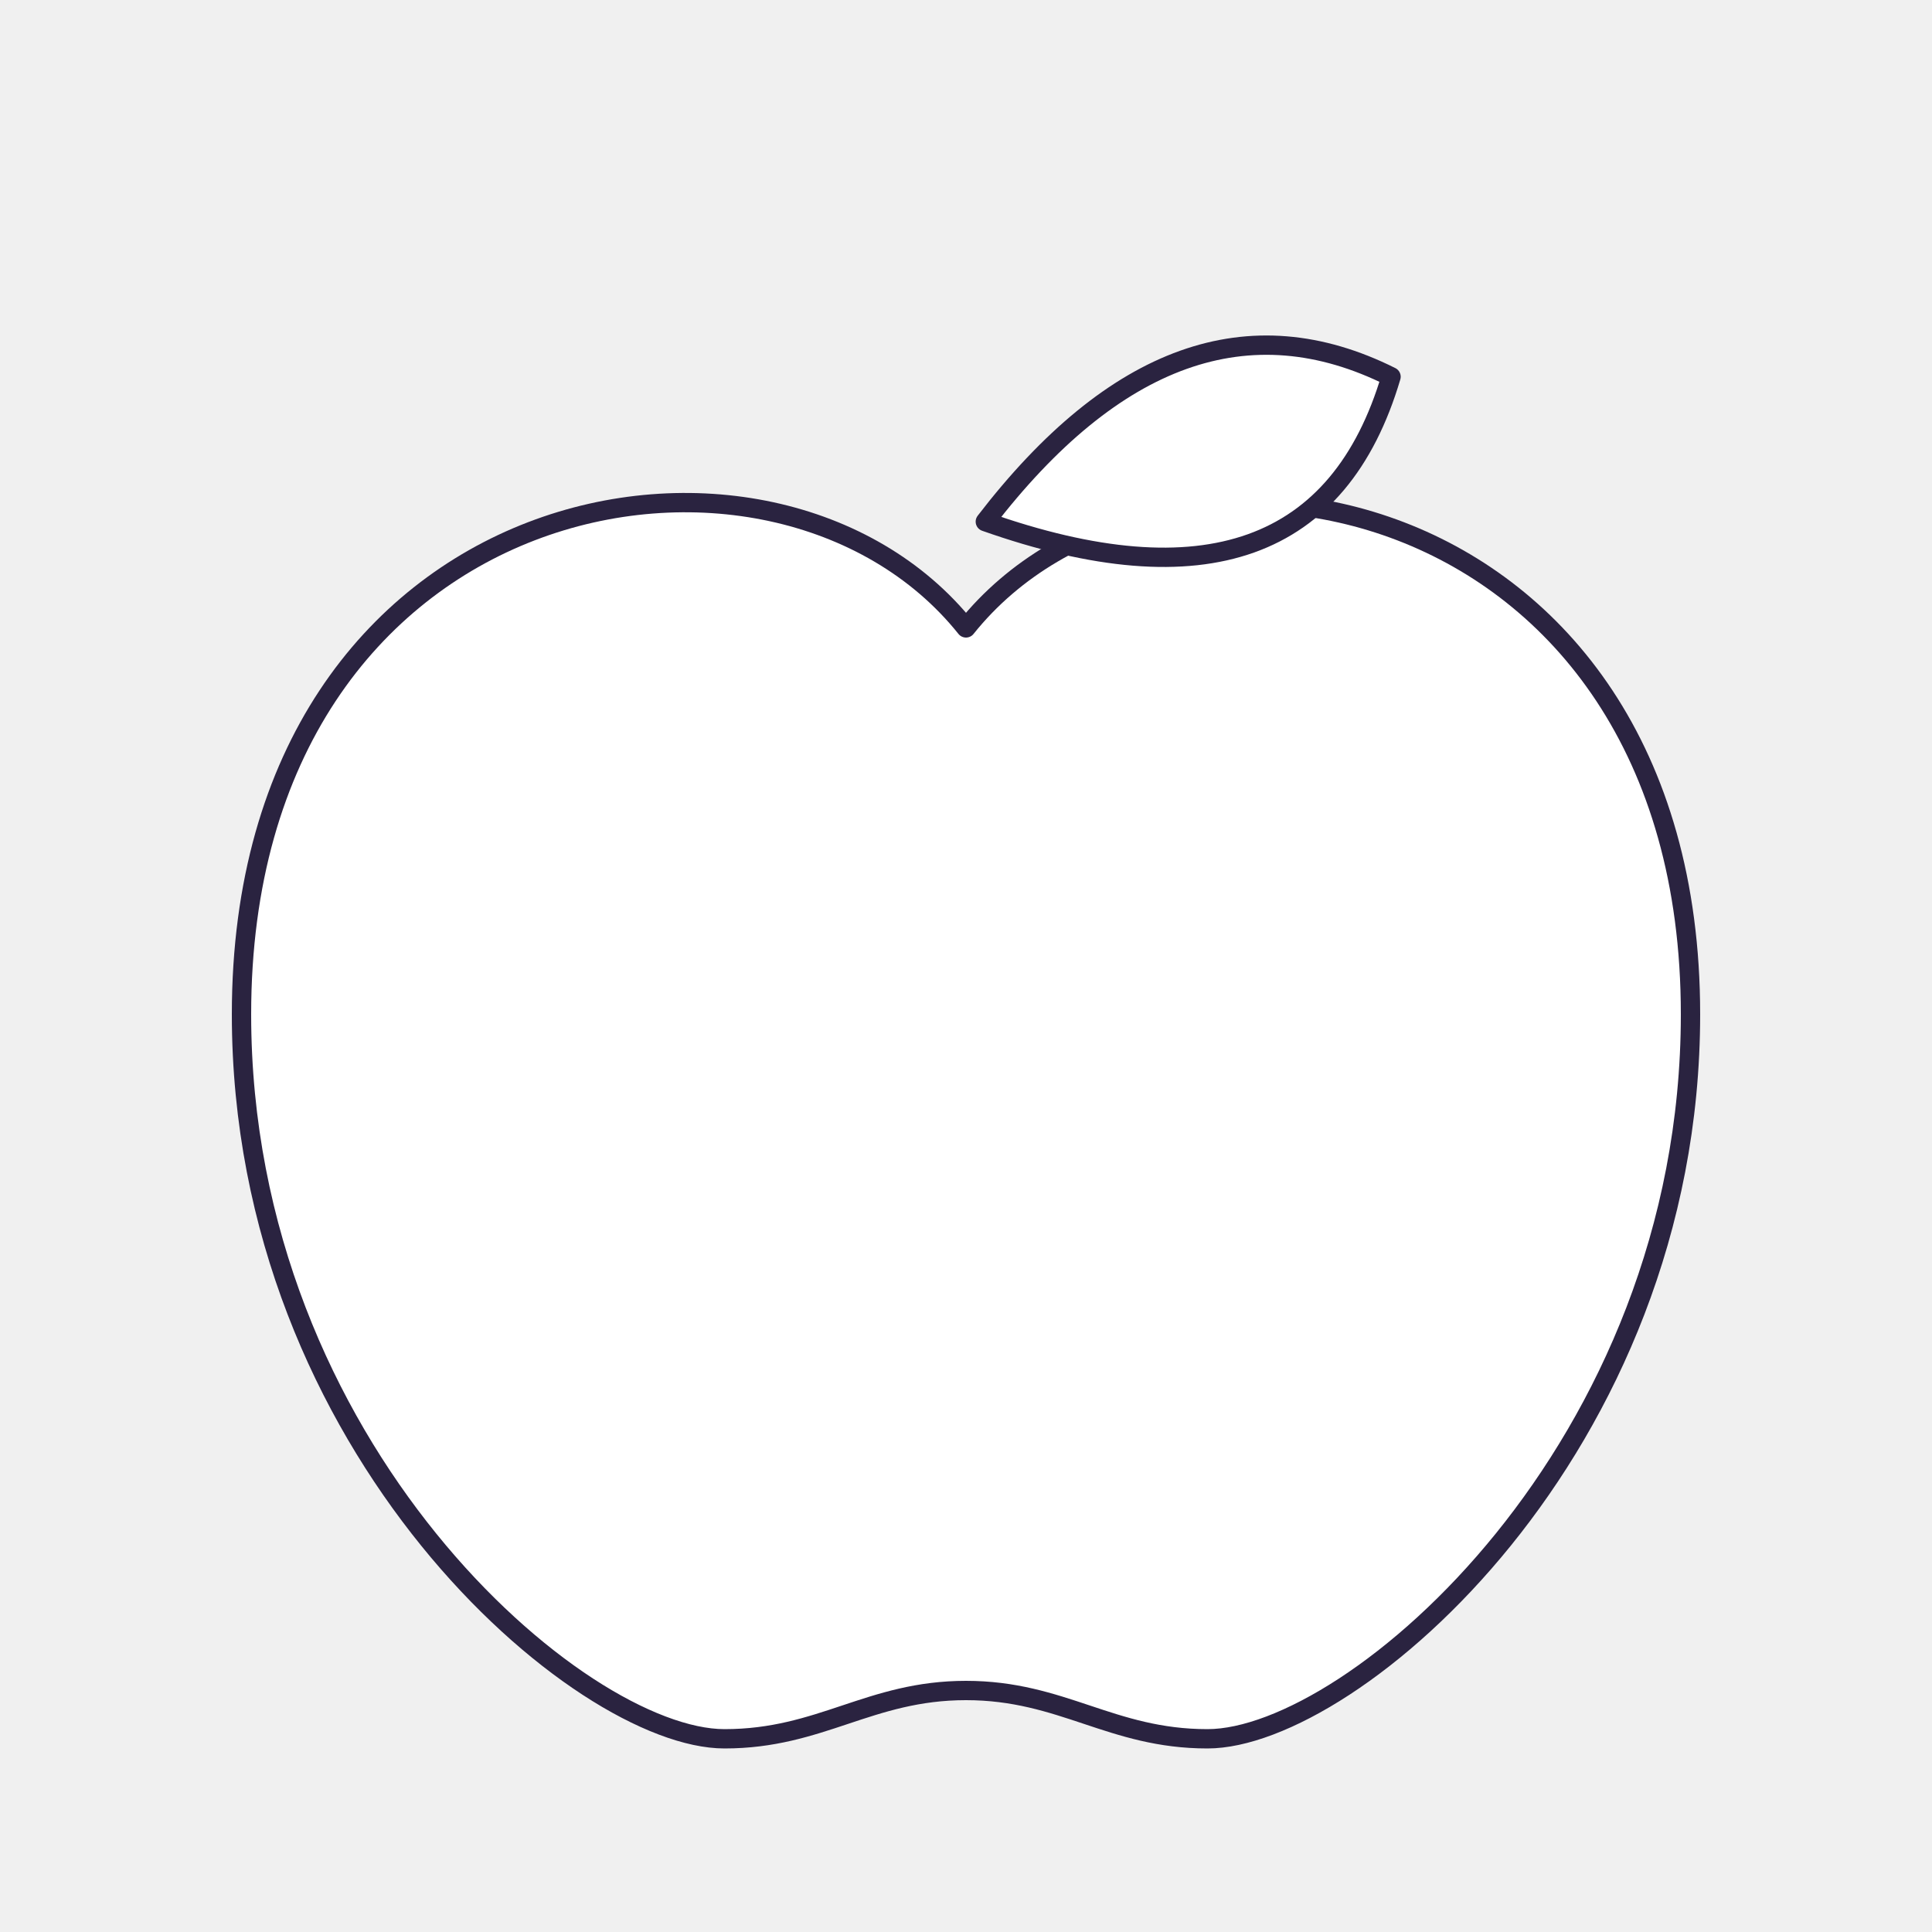
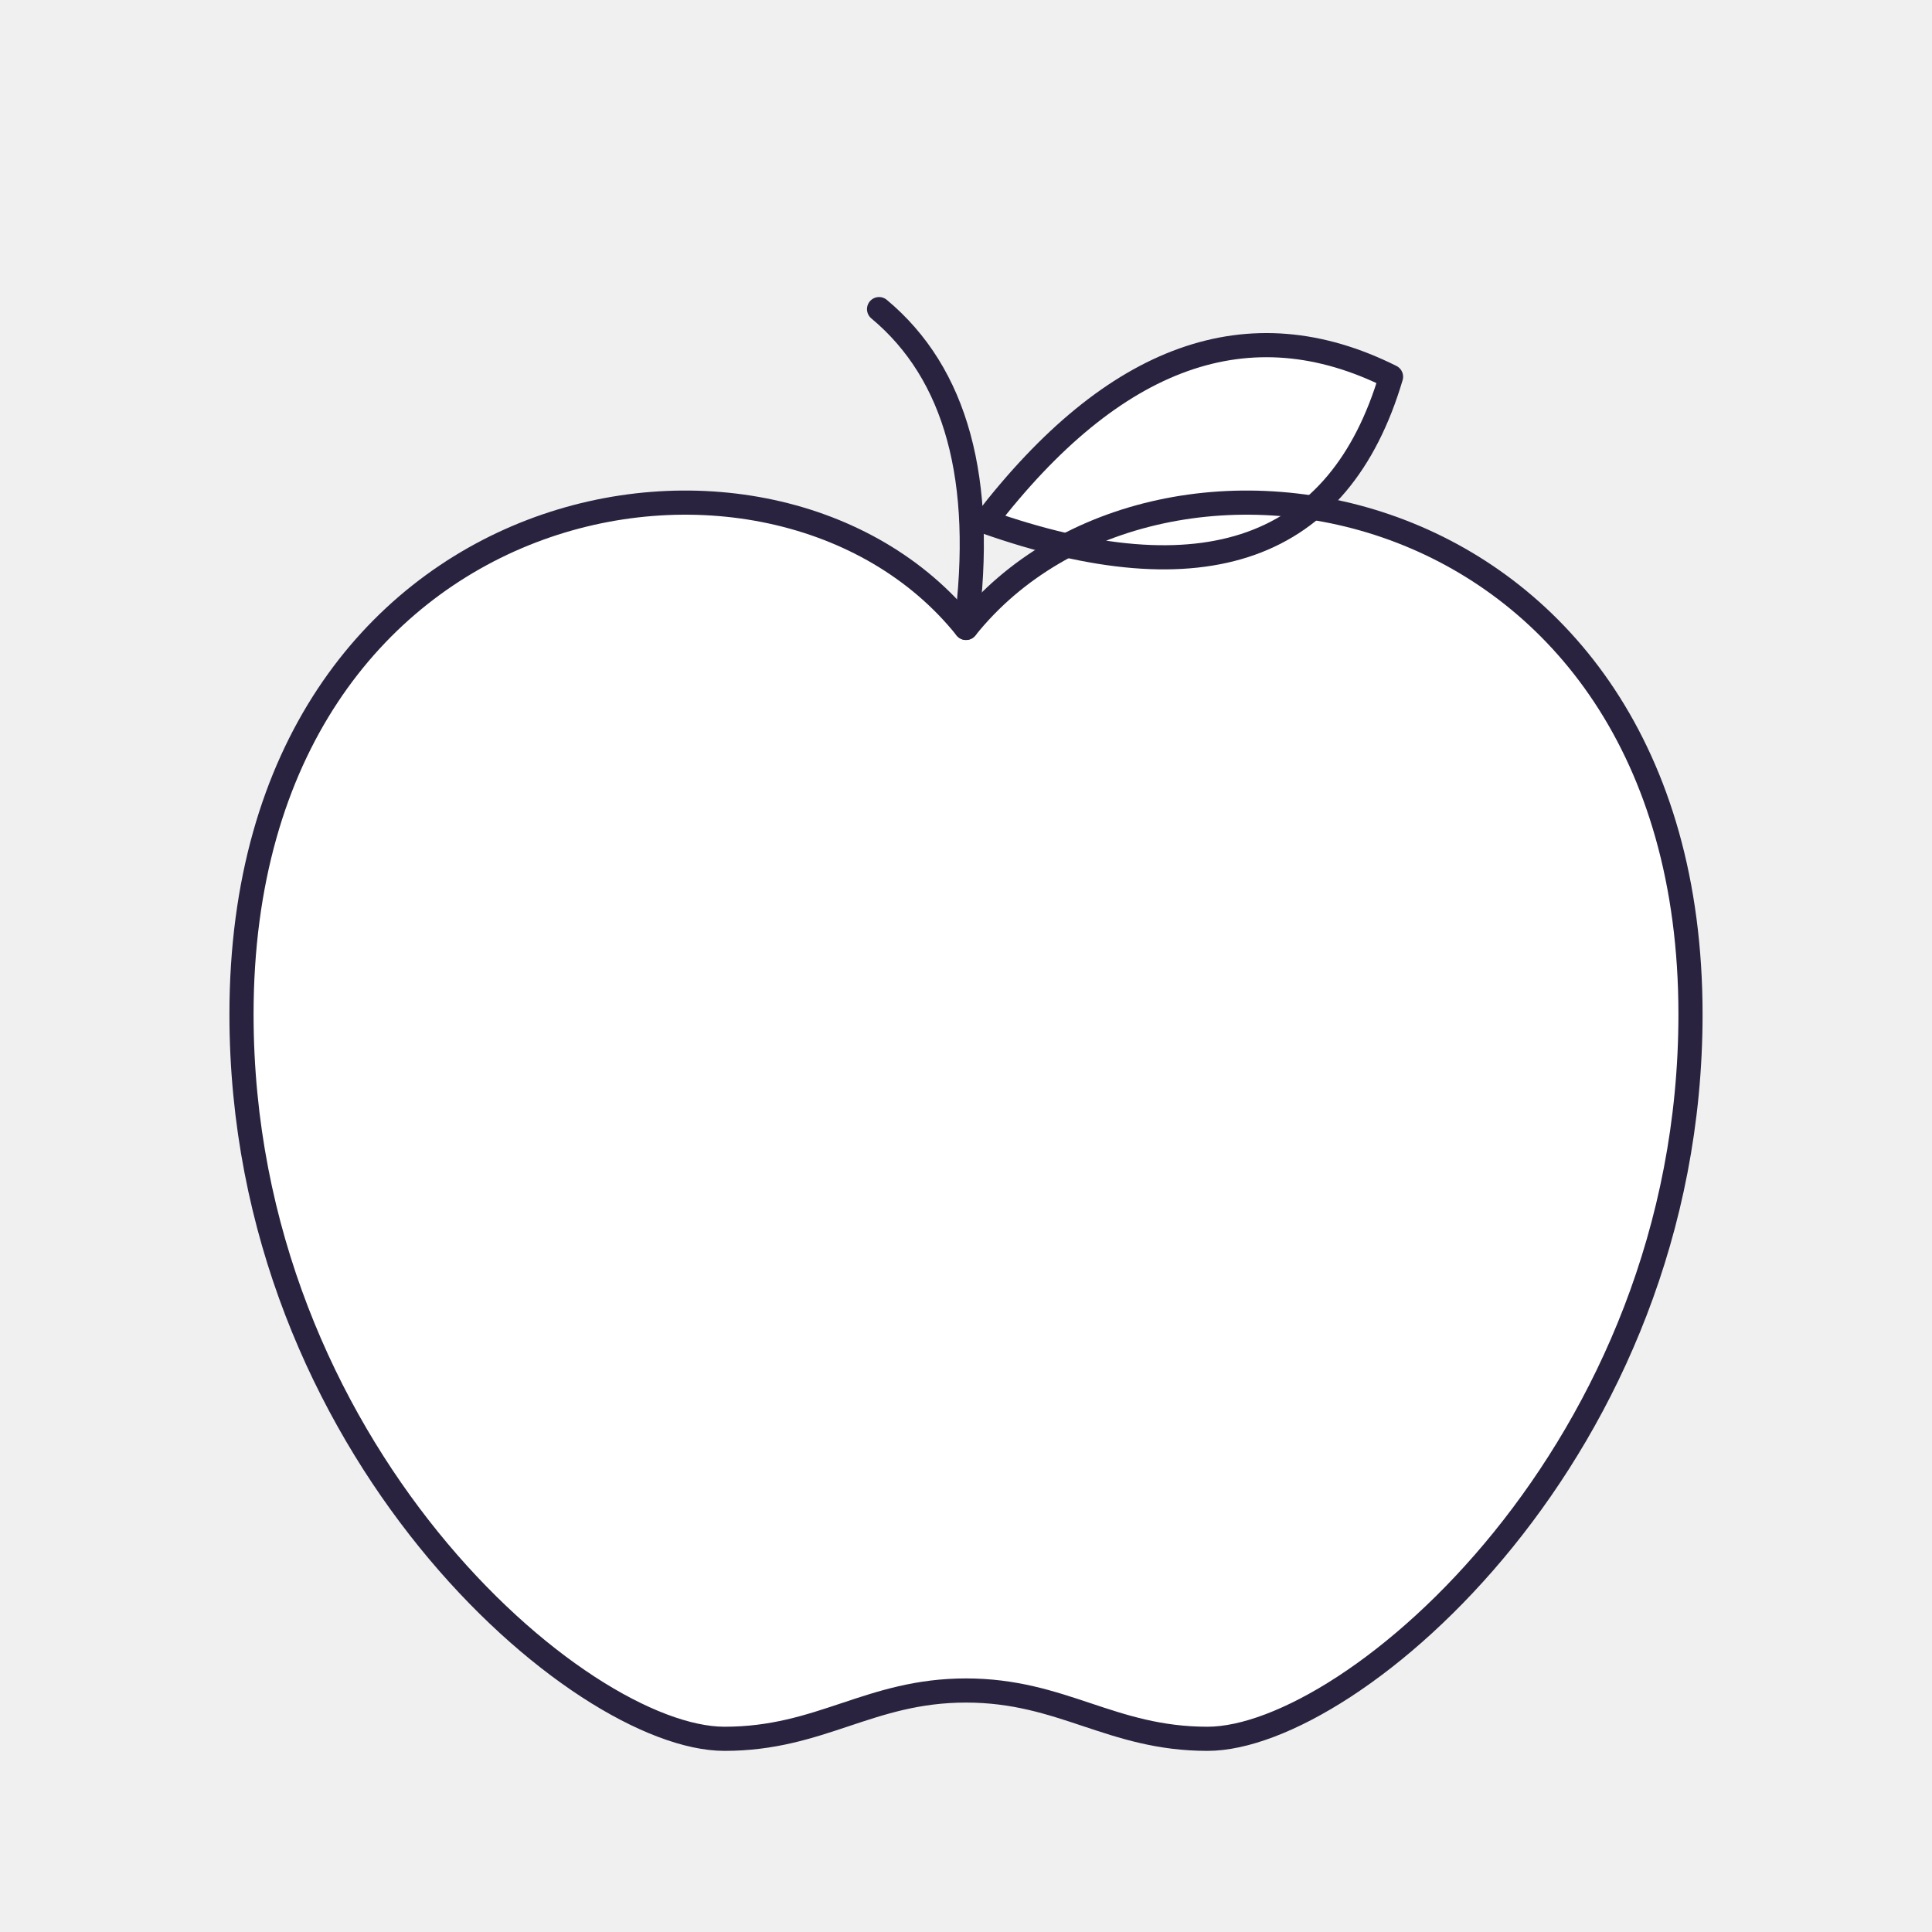
<svg xmlns="http://www.w3.org/2000/svg" viewBox="0 0 400 400">
-   <g id="body" data-region="body" data-default-color="#E4443B" fill="#FFFFFF" stroke="#2A2340" stroke-width="4" stroke-linejoin="round">
+   <g id="body" data-region="body" data-default-color="#E4443B" fill="#FFFFFF" stroke="none">
    <path d="M200 130 c40 -50 150 -30 150 80 c0 90 -70 150 -100 150 c-20 0 -30 -10 -50 -10 s-30 10 -50 10 c-30 0 -100 -60 -100 -150 c0 -110 110 -130 150 -80 z" />
  </g>
-   <g id="leaf" data-region="leaf" data-default-color="#4EA55F" fill="#FFFFFF" stroke="#2A2340" stroke-width="4" stroke-linejoin="round">
+   <g id="leaf" data-region="leaf" data-default-color="#4EA55F" fill="#FFFFFF" stroke="none">
+     <path d="M204 108 q40 -52 84 -30 q-16 54 -84 30 z" />
+   </g>
+   <g data-ink="1" fill="none" stroke="#2A2340" stroke-width="5" stroke-linecap="round" stroke-linejoin="round" pointer-events="none">
+     <path d="M200 130 c40 -50 150 -30 150 80 c0 90 -70 150 -100 150 c-20 0 -30 -10 -50 -10 s-30 10 -50 10 c-30 0 -100 -60 -100 -150 c0 -110 110 -130 150 -80 z" />
+     <path d="M200 130 q6 -46 -18 -66" />
    <path d="M204 108 q40 -52 84 -30 q-16 54 -84 30 z" />
  </g>
</svg>
